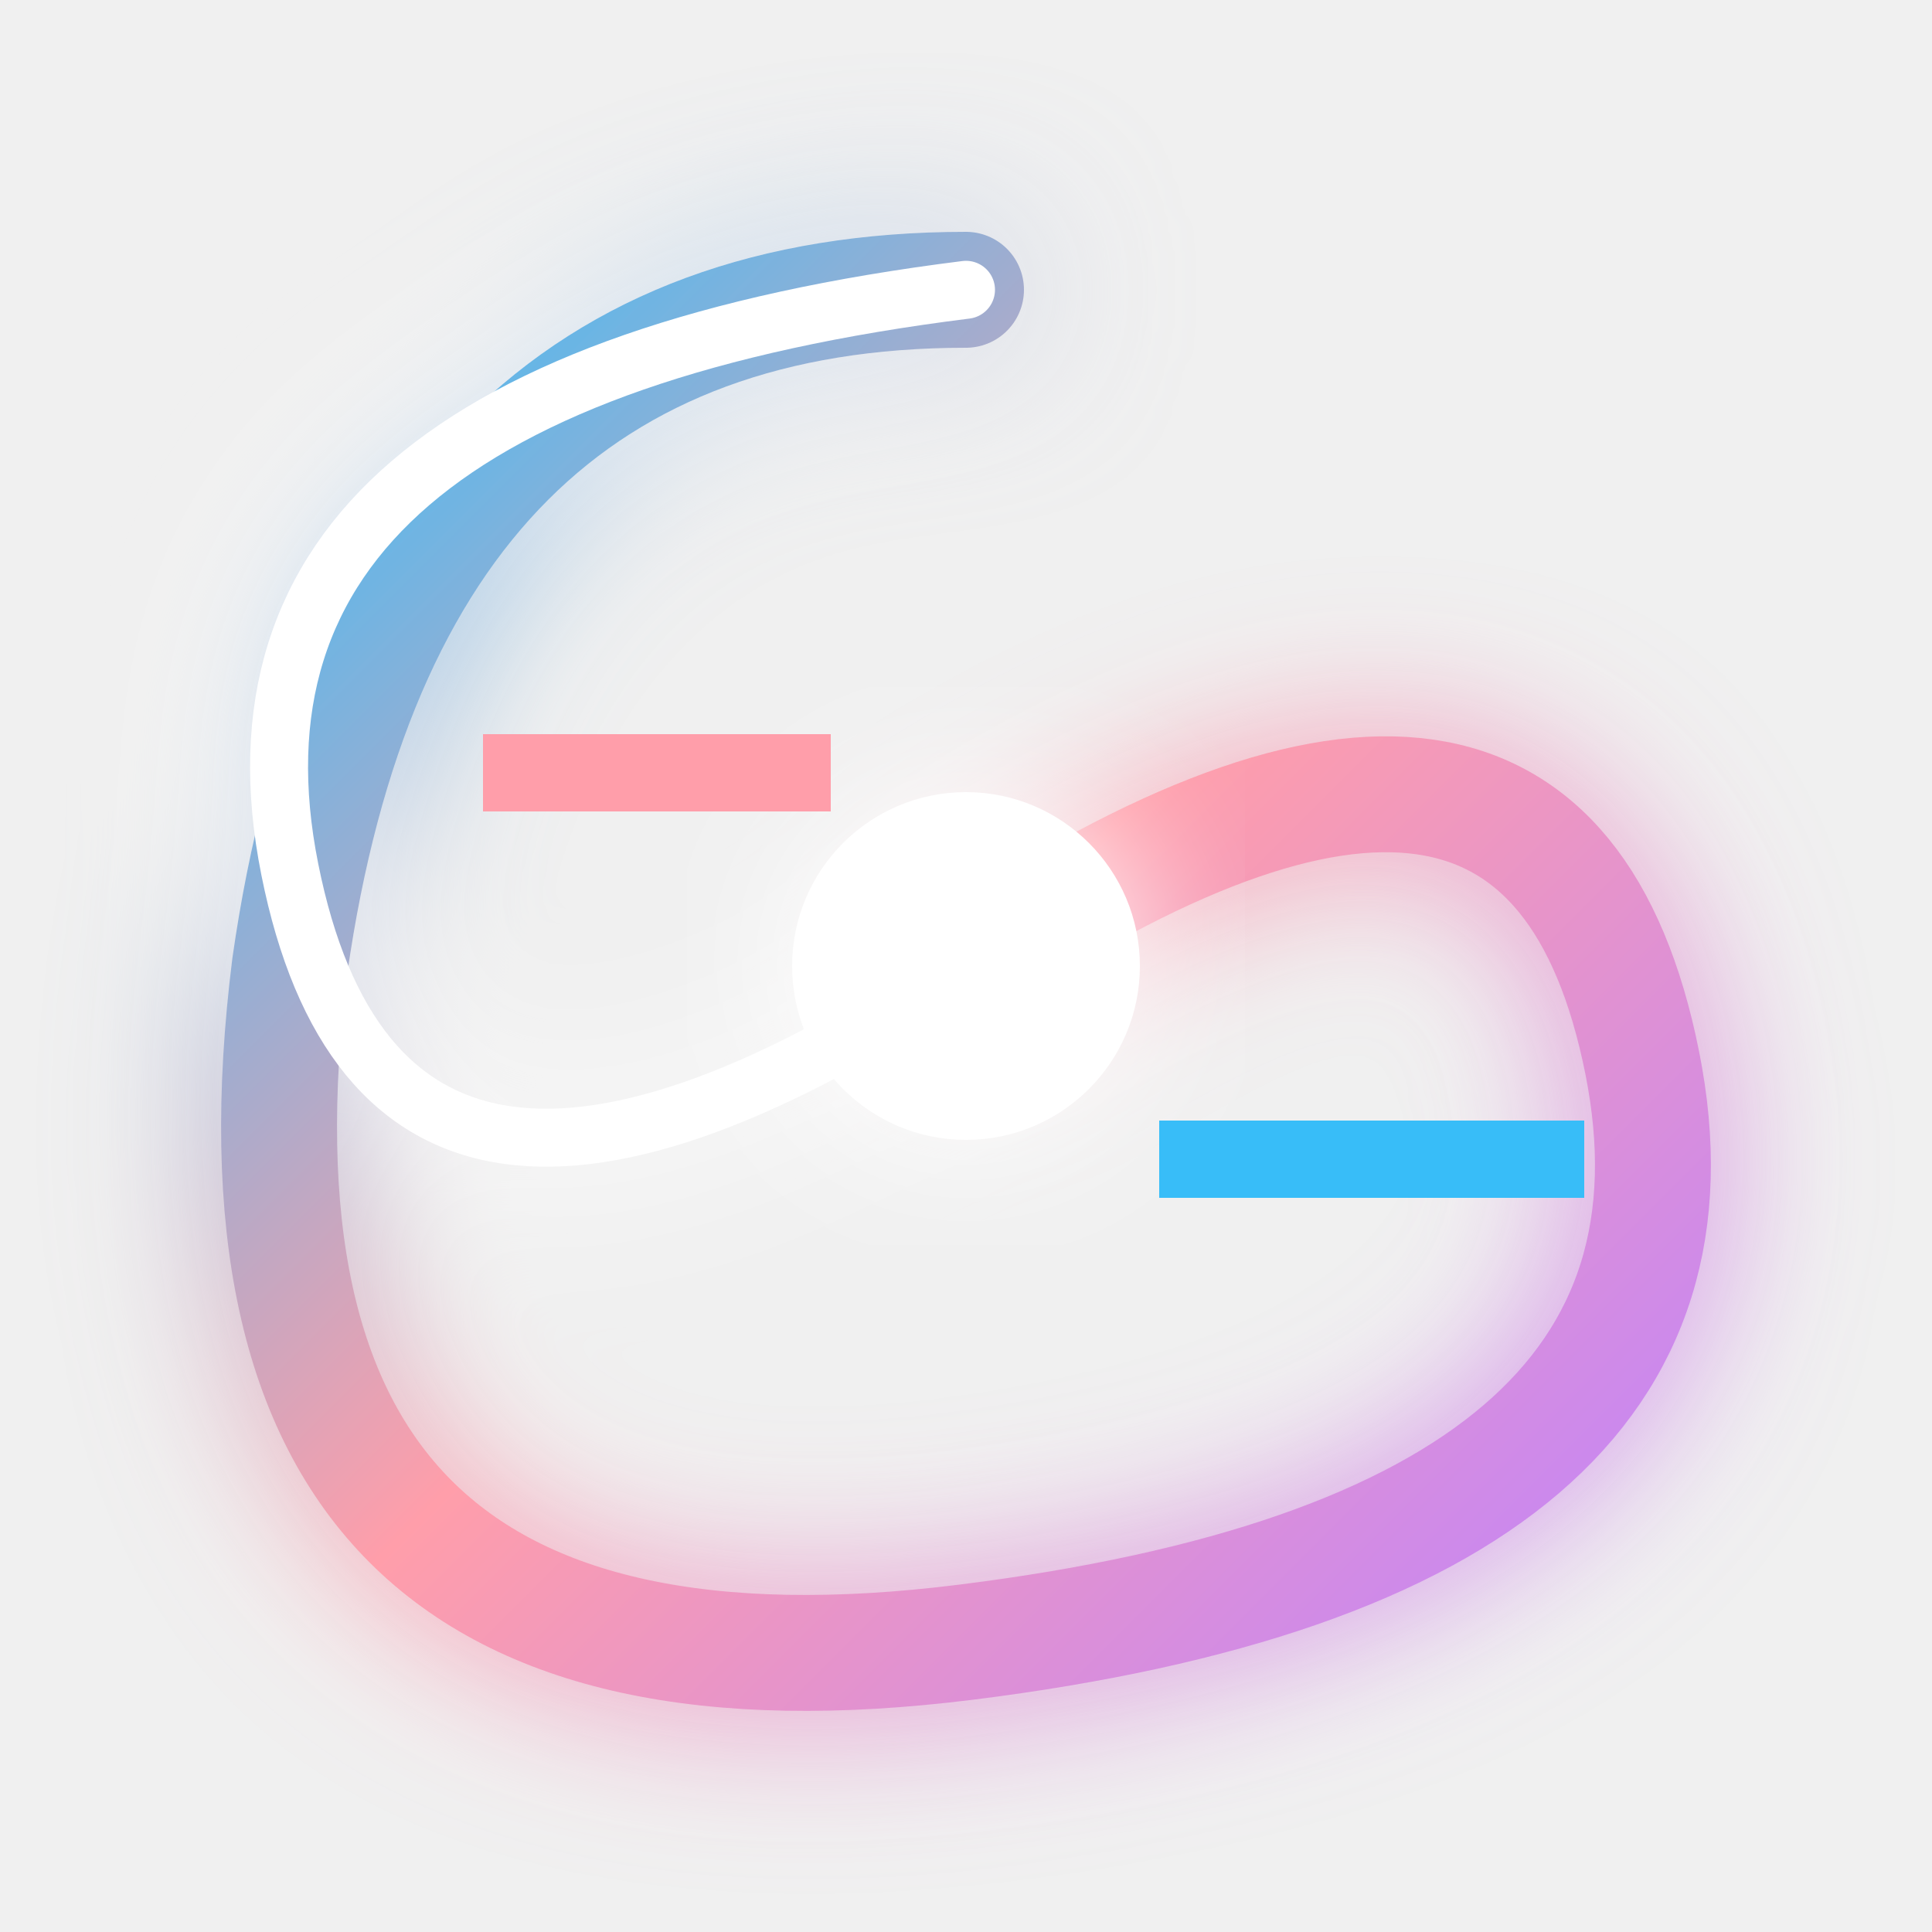
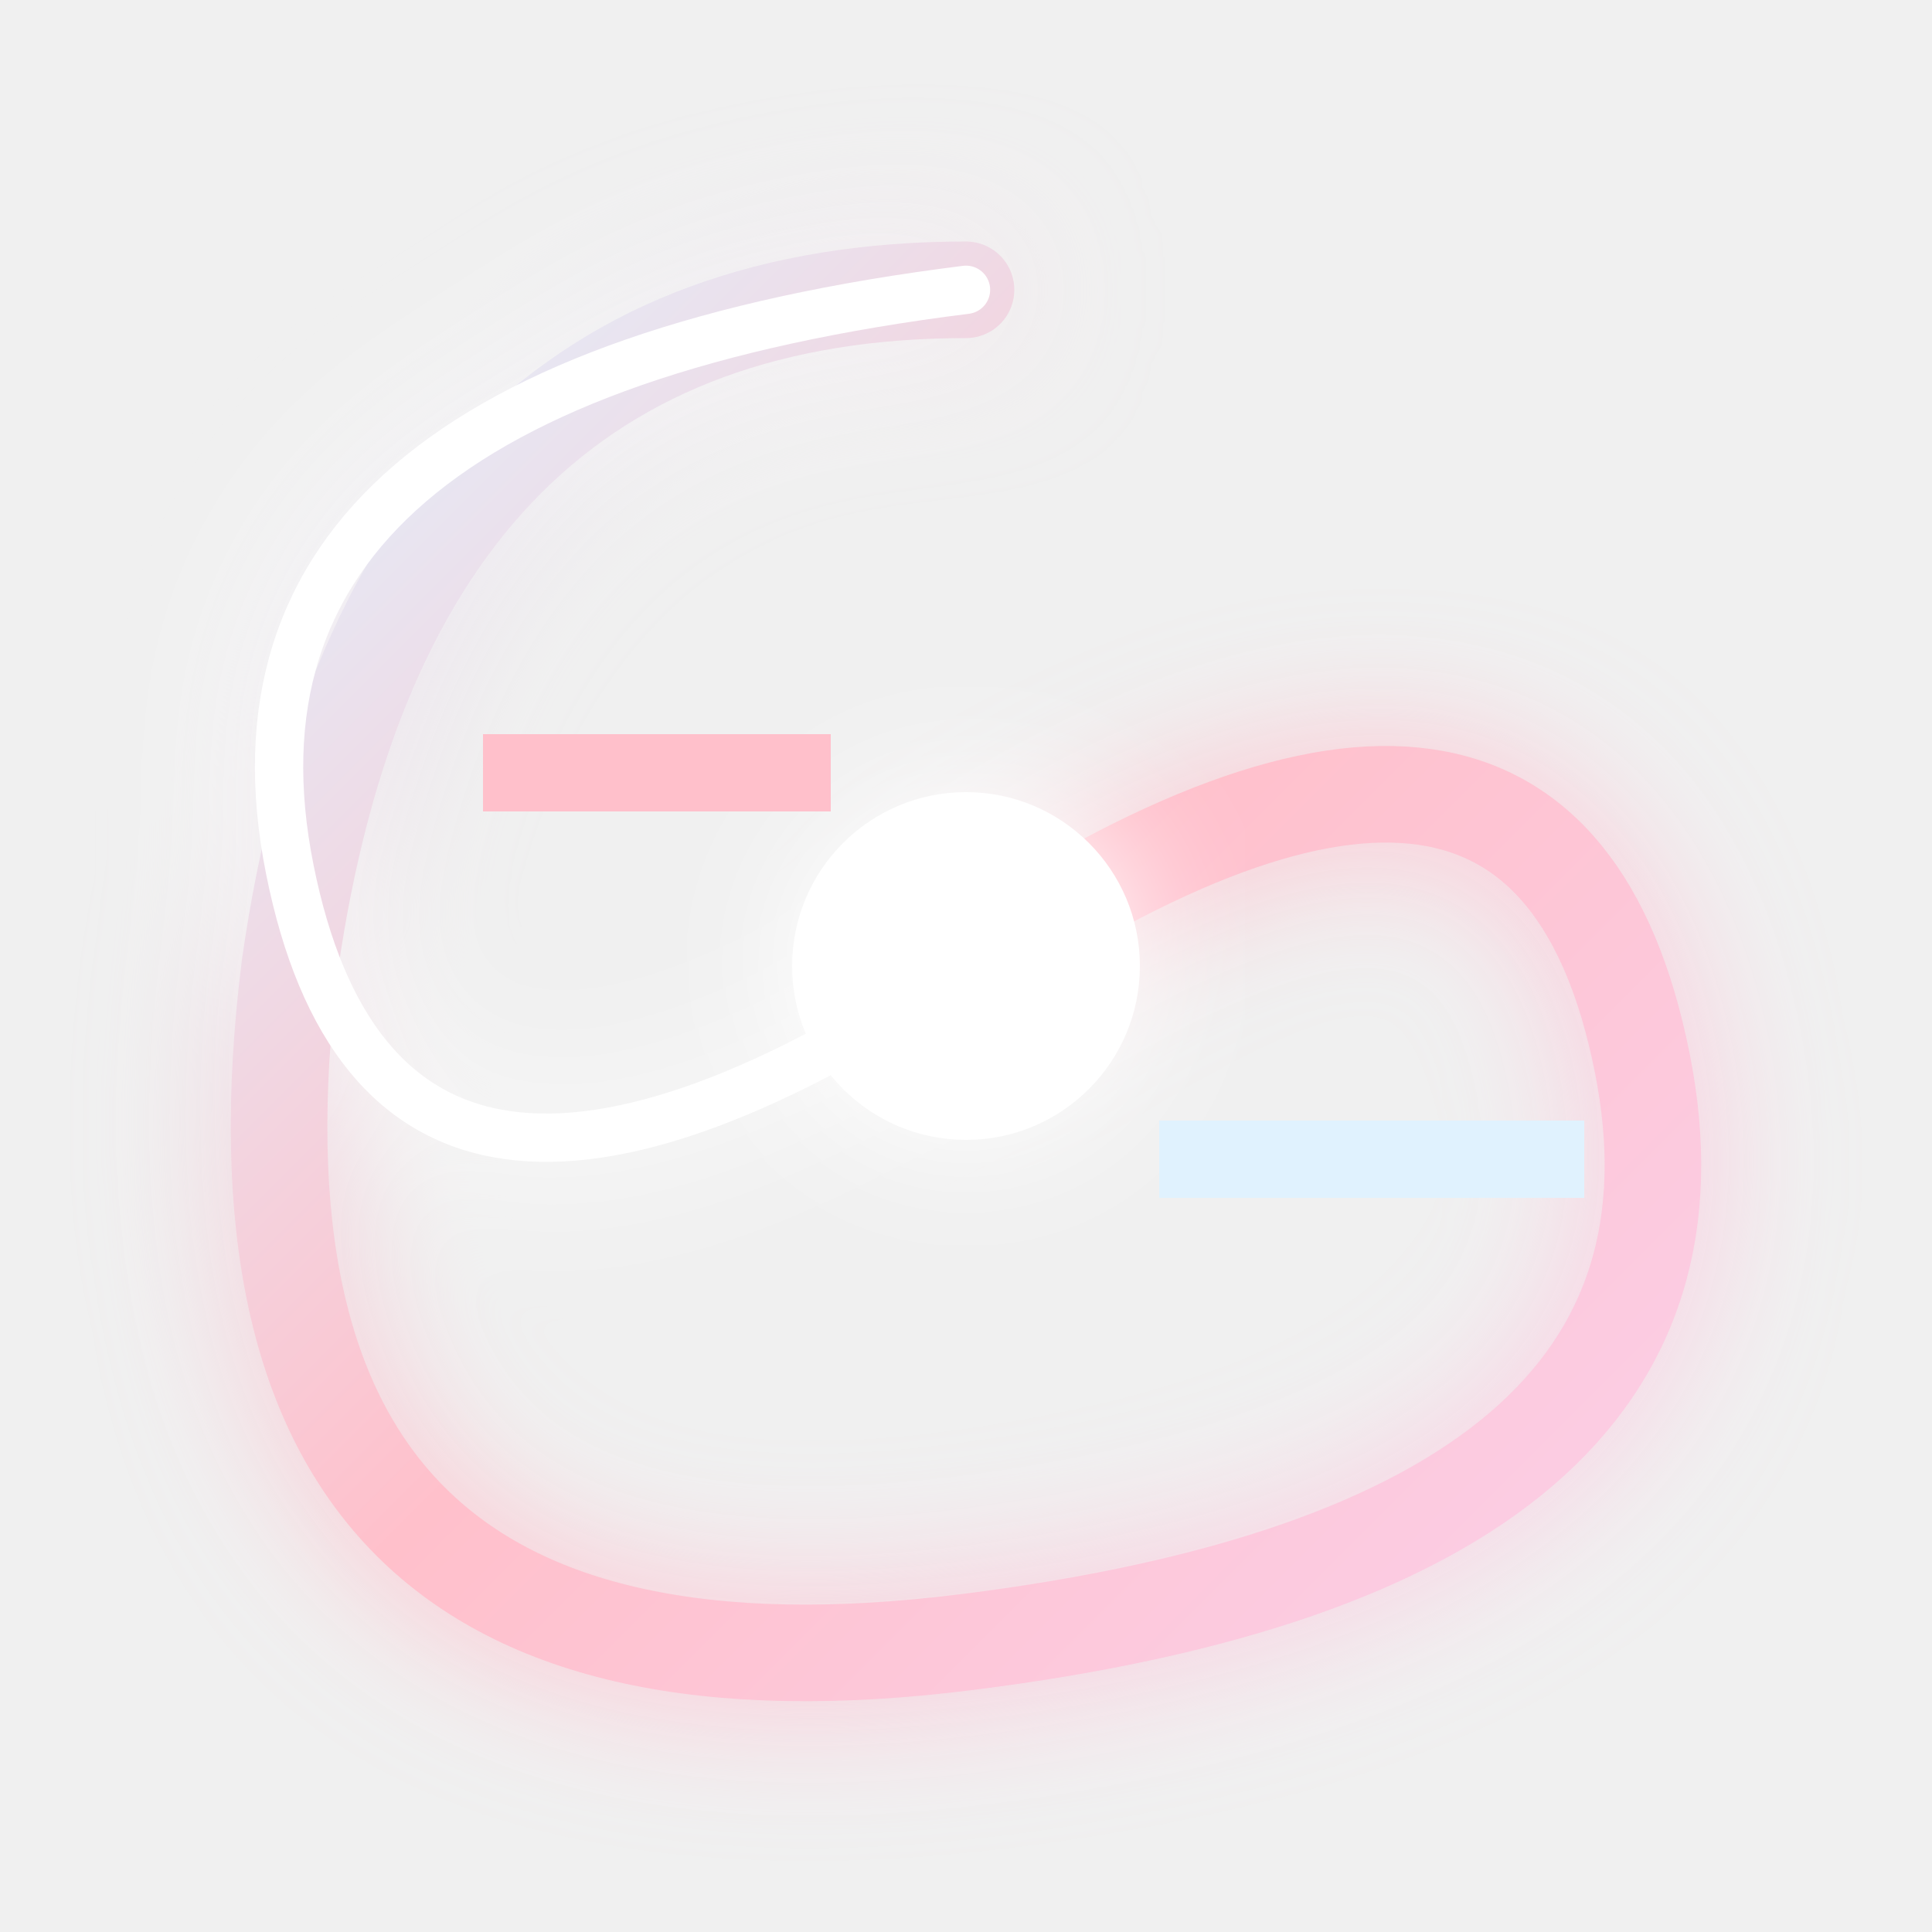
<svg xmlns="http://www.w3.org/2000/svg" viewBox="0 0 100 100" width="100%" height="100%">
  <defs>
    <linearGradient id="galGrad" x1="0%" y1="0%" x2="100%" y2="100%">
-       <stop offset="0%" stop-color="#38BDF8" />
-       <stop offset="50%" stop-color="#FF9EAA" />
-       <stop offset="100%" stop-color="#C084FC" />
+       <stop offset="0%" stop-color="#E0F2FE" />
+       <stop offset="50%" stop-color="#FFC0CB" />
+       <stop offset="100%" stop-color="#FBCFE8" />
    </linearGradient>
    <filter id="galGlow" x="-30%" y="-30%" width="160%" height="160%">
-       <feGaussianBlur stdDeviation="4" result="blur" />
+       <feGaussianBlur stdDeviation="3.5" result="blur" />
      <feMerge>
        <feMergeNode in="blur" />
        <feMergeNode in="SourceGraphic" />
      </feMerge>
    </filter>
  </defs>
-   <g fill="none" stroke="url(#galGrad)" stroke-width="6" stroke-linecap="round" filter="url(#galGlow)">
+   <g fill="none" stroke="url(#galGrad)" stroke-width="5" stroke-linecap="round" filter="url(#galGlow)">
    <path d="M 50 50 Q 80 30 85 55 Q 90 80 50 85 Q 10 90 15 50 Q 20 15 50 15" />
-     <path d="M 50 50 Q 20 70 15 45 Q 10 20 50 15" stroke-width="3" stroke="#FFFFFF" />
+     <path d="M 50 50 Q 20 70 15 45 Q 10 20 50 15" stroke-width="2.5" stroke="#FFFFFF" />
  </g>
  <circle cx="50" cy="50" r="9" fill="#FFFFFF" filter="url(#galGlow)" />
-   <rect x="25" y="38" width="18" height="4" fill="#FF9EAA" />
-   <rect x="60" y="58" width="22" height="4" fill="#38BDF8" />
+   <rect x="25" y="38" width="18" height="4" fill="#FFC0CB" />
+   <rect x="60" y="58" width="22" height="4" fill="#E0F2FE" />
</svg>
